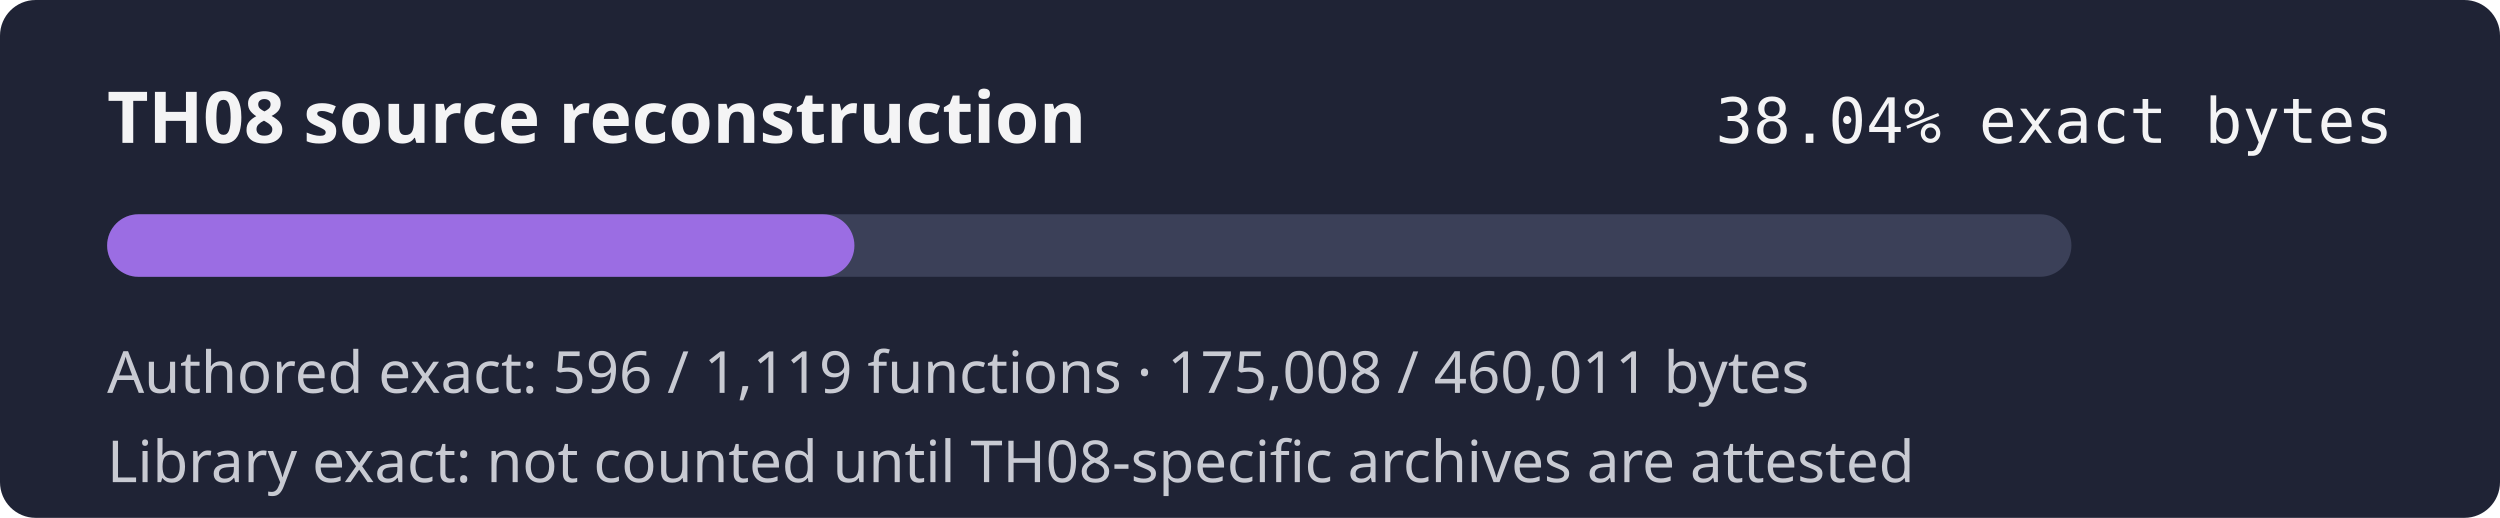
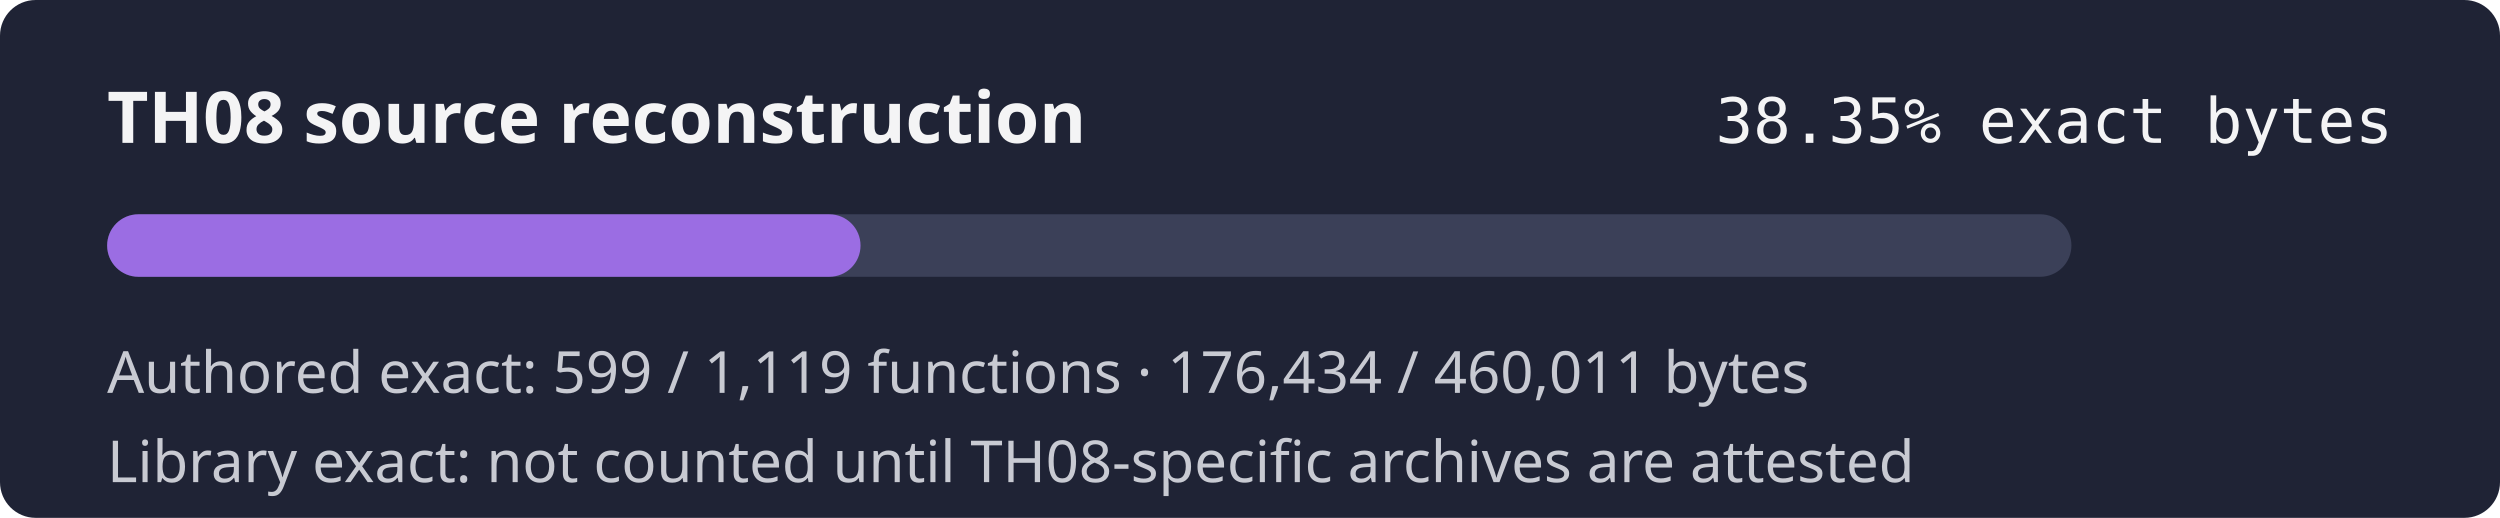
- <svg xmlns="http://www.w3.org/2000/svg" width="560" height="116" role="img" aria-label="TH08 reconstruction progress 38.04% exact authored bytes">
+ <svg xmlns="http://www.w3.org/2000/svg" width="560" height="116" role="img" aria-label="TH08 reconstruction progress 38.35% exact authored bytes">
  <rect width="560" height="116" rx="8" fill="#1f2335" />
  <text x="24" y="32" fill="#f4f4f5" font-family="sans-serif" font-size="16" font-weight="600">TH08 source reconstruction</text>
-   <text x="536" y="32" fill="#f4f4f5" text-anchor="end" font-family="monospace" font-size="14">38.04% exact bytes</text>
+   <text x="536" y="32" fill="#f4f4f5" text-anchor="end" font-family="monospace" font-size="14">38.35% exact bytes</text>
  <rect x="24" y="48" width="440" height="14" rx="7" fill="#3b4058" />
-   <rect x="24" y="48" width="167.39" height="14" rx="7" fill="#9b6de3" />
-   <text x="24" y="88" fill="#c8cad2" font-family="sans-serif" font-size="13">Authored exact: 596 / 1,119 functions · 175,008 / 460,011 bytes</text>
+   <rect x="24" y="48" width="168.76" height="14" rx="7" fill="#9b6de3" />
+   <text x="24" y="88" fill="#c8cad2" font-family="sans-serif" font-size="13">Authored exact: 599 / 1,119 functions · 176,434 / 460,011 bytes</text>
  <text x="24" y="108" fill="#c8cad2" font-family="sans-serif" font-size="13">Library exact: not counted until TH08-specific archives are attested</text>
</svg>
